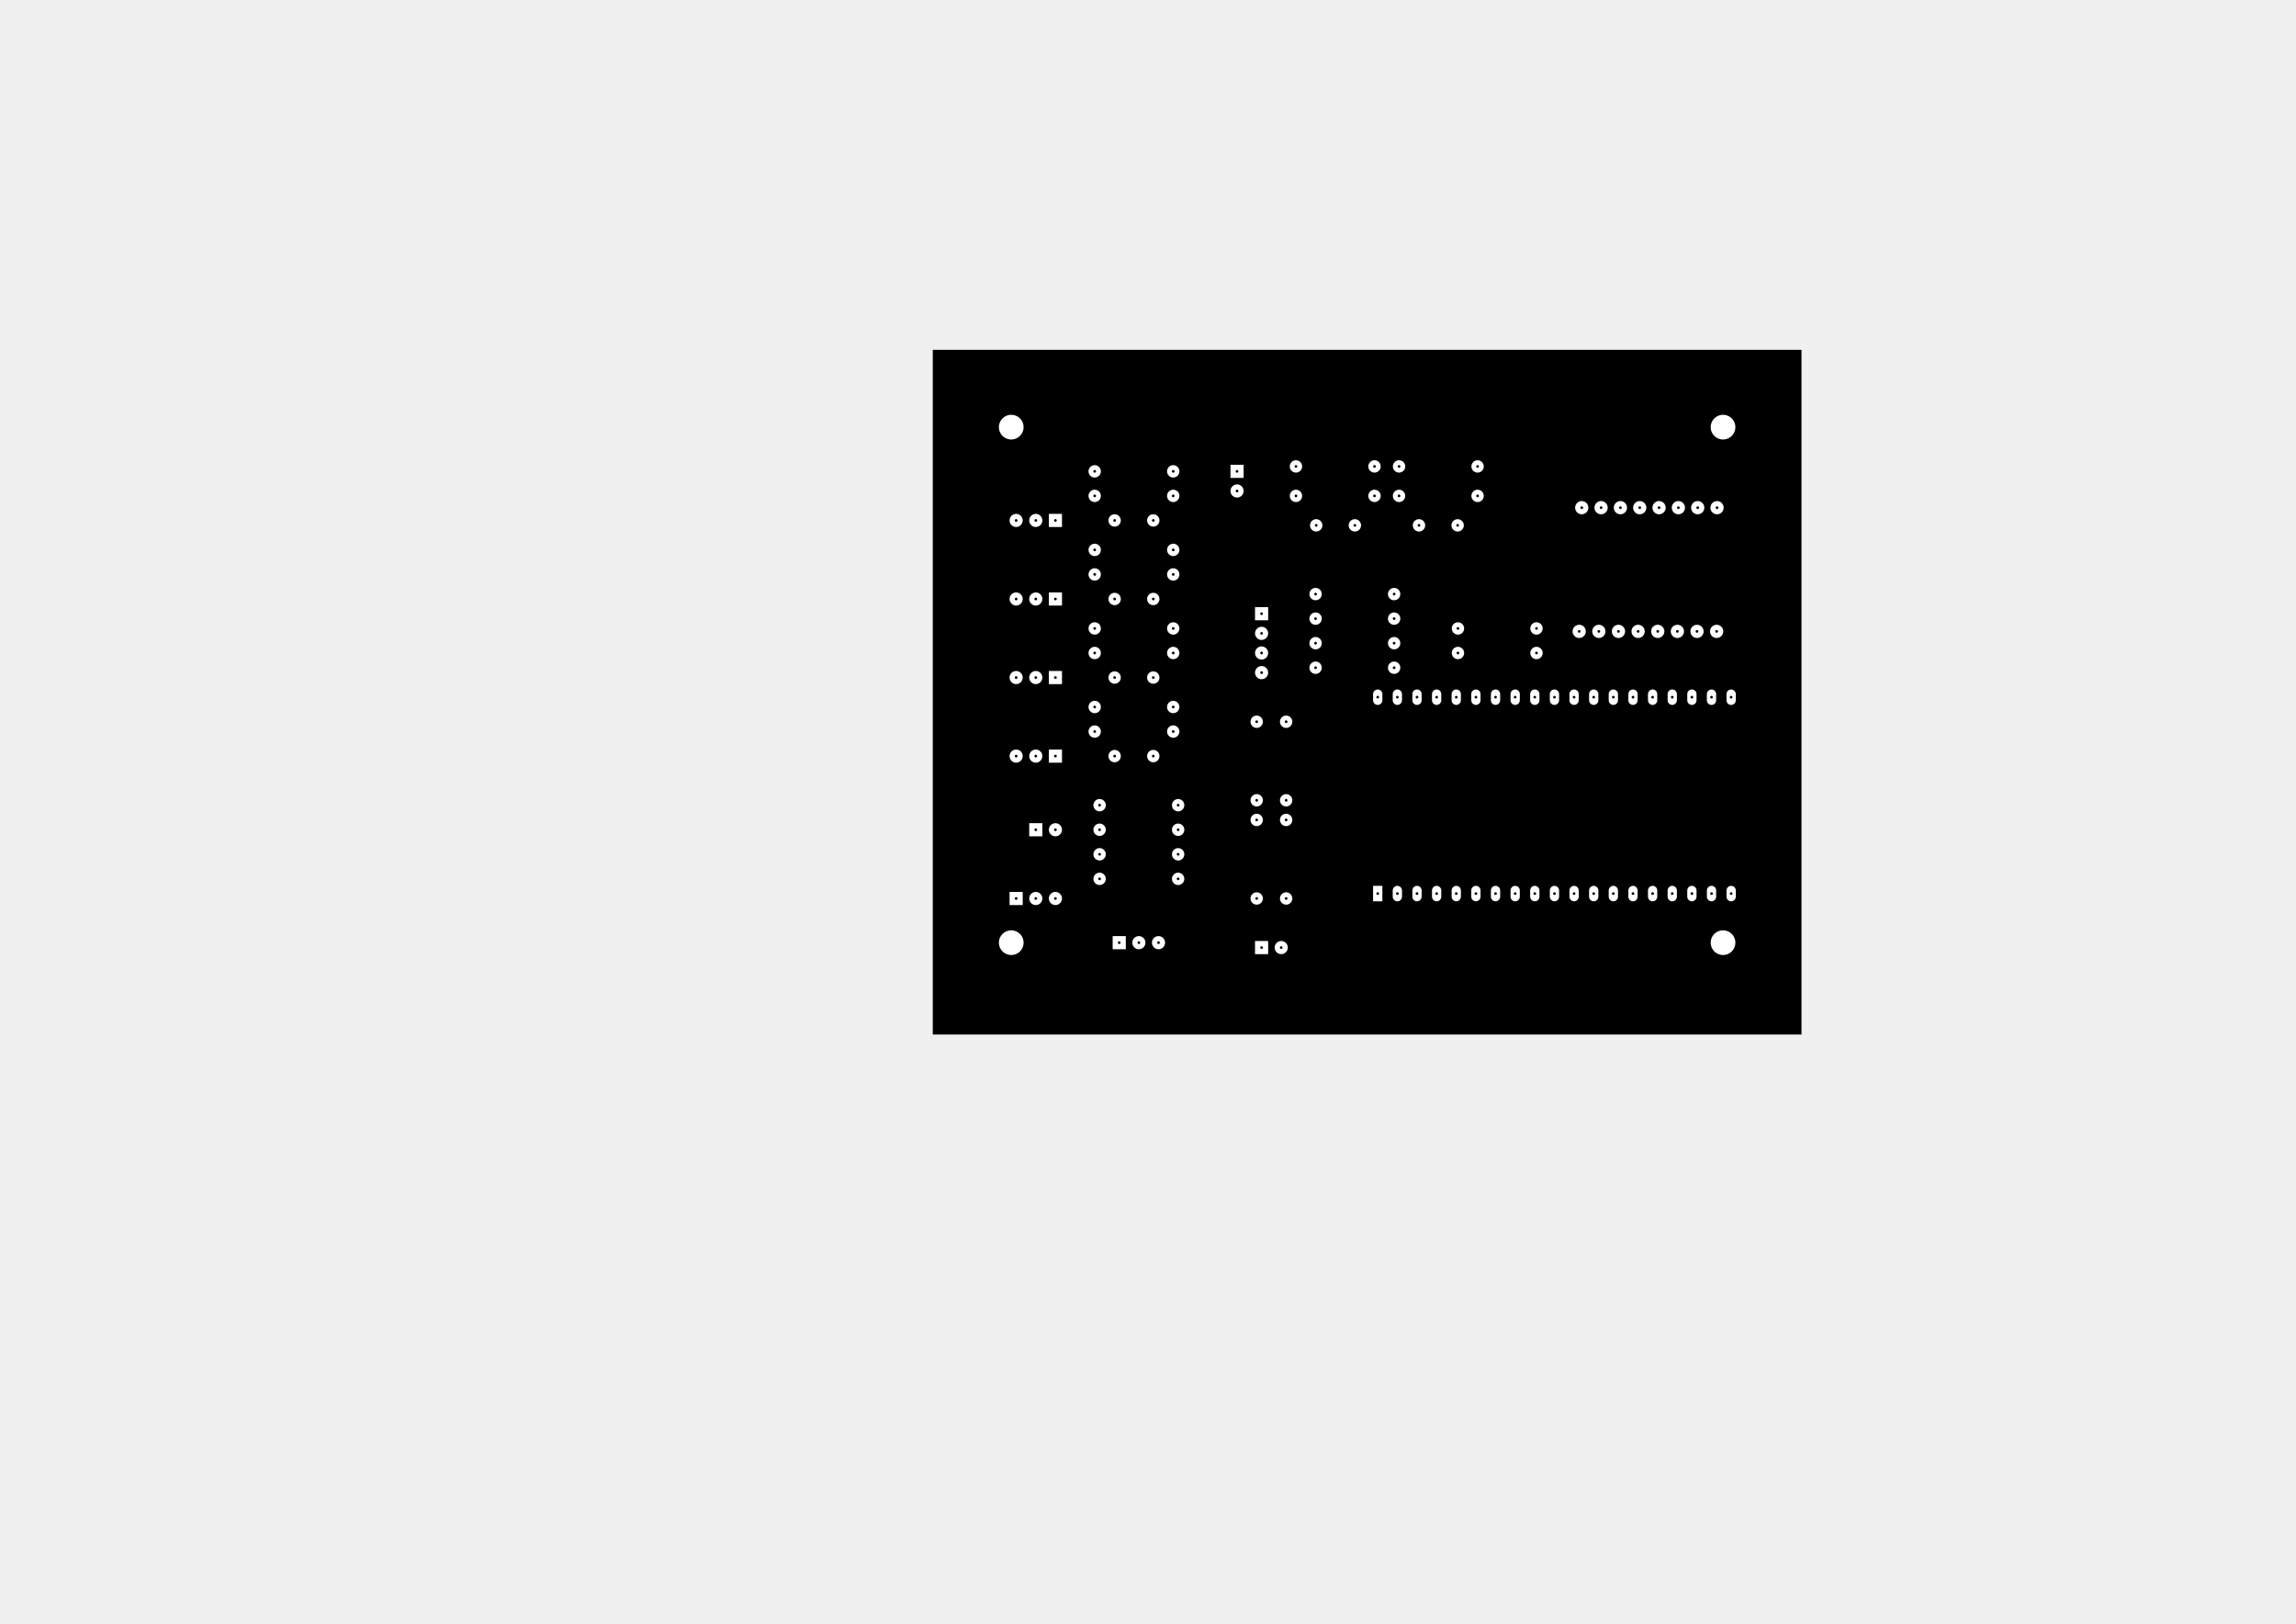
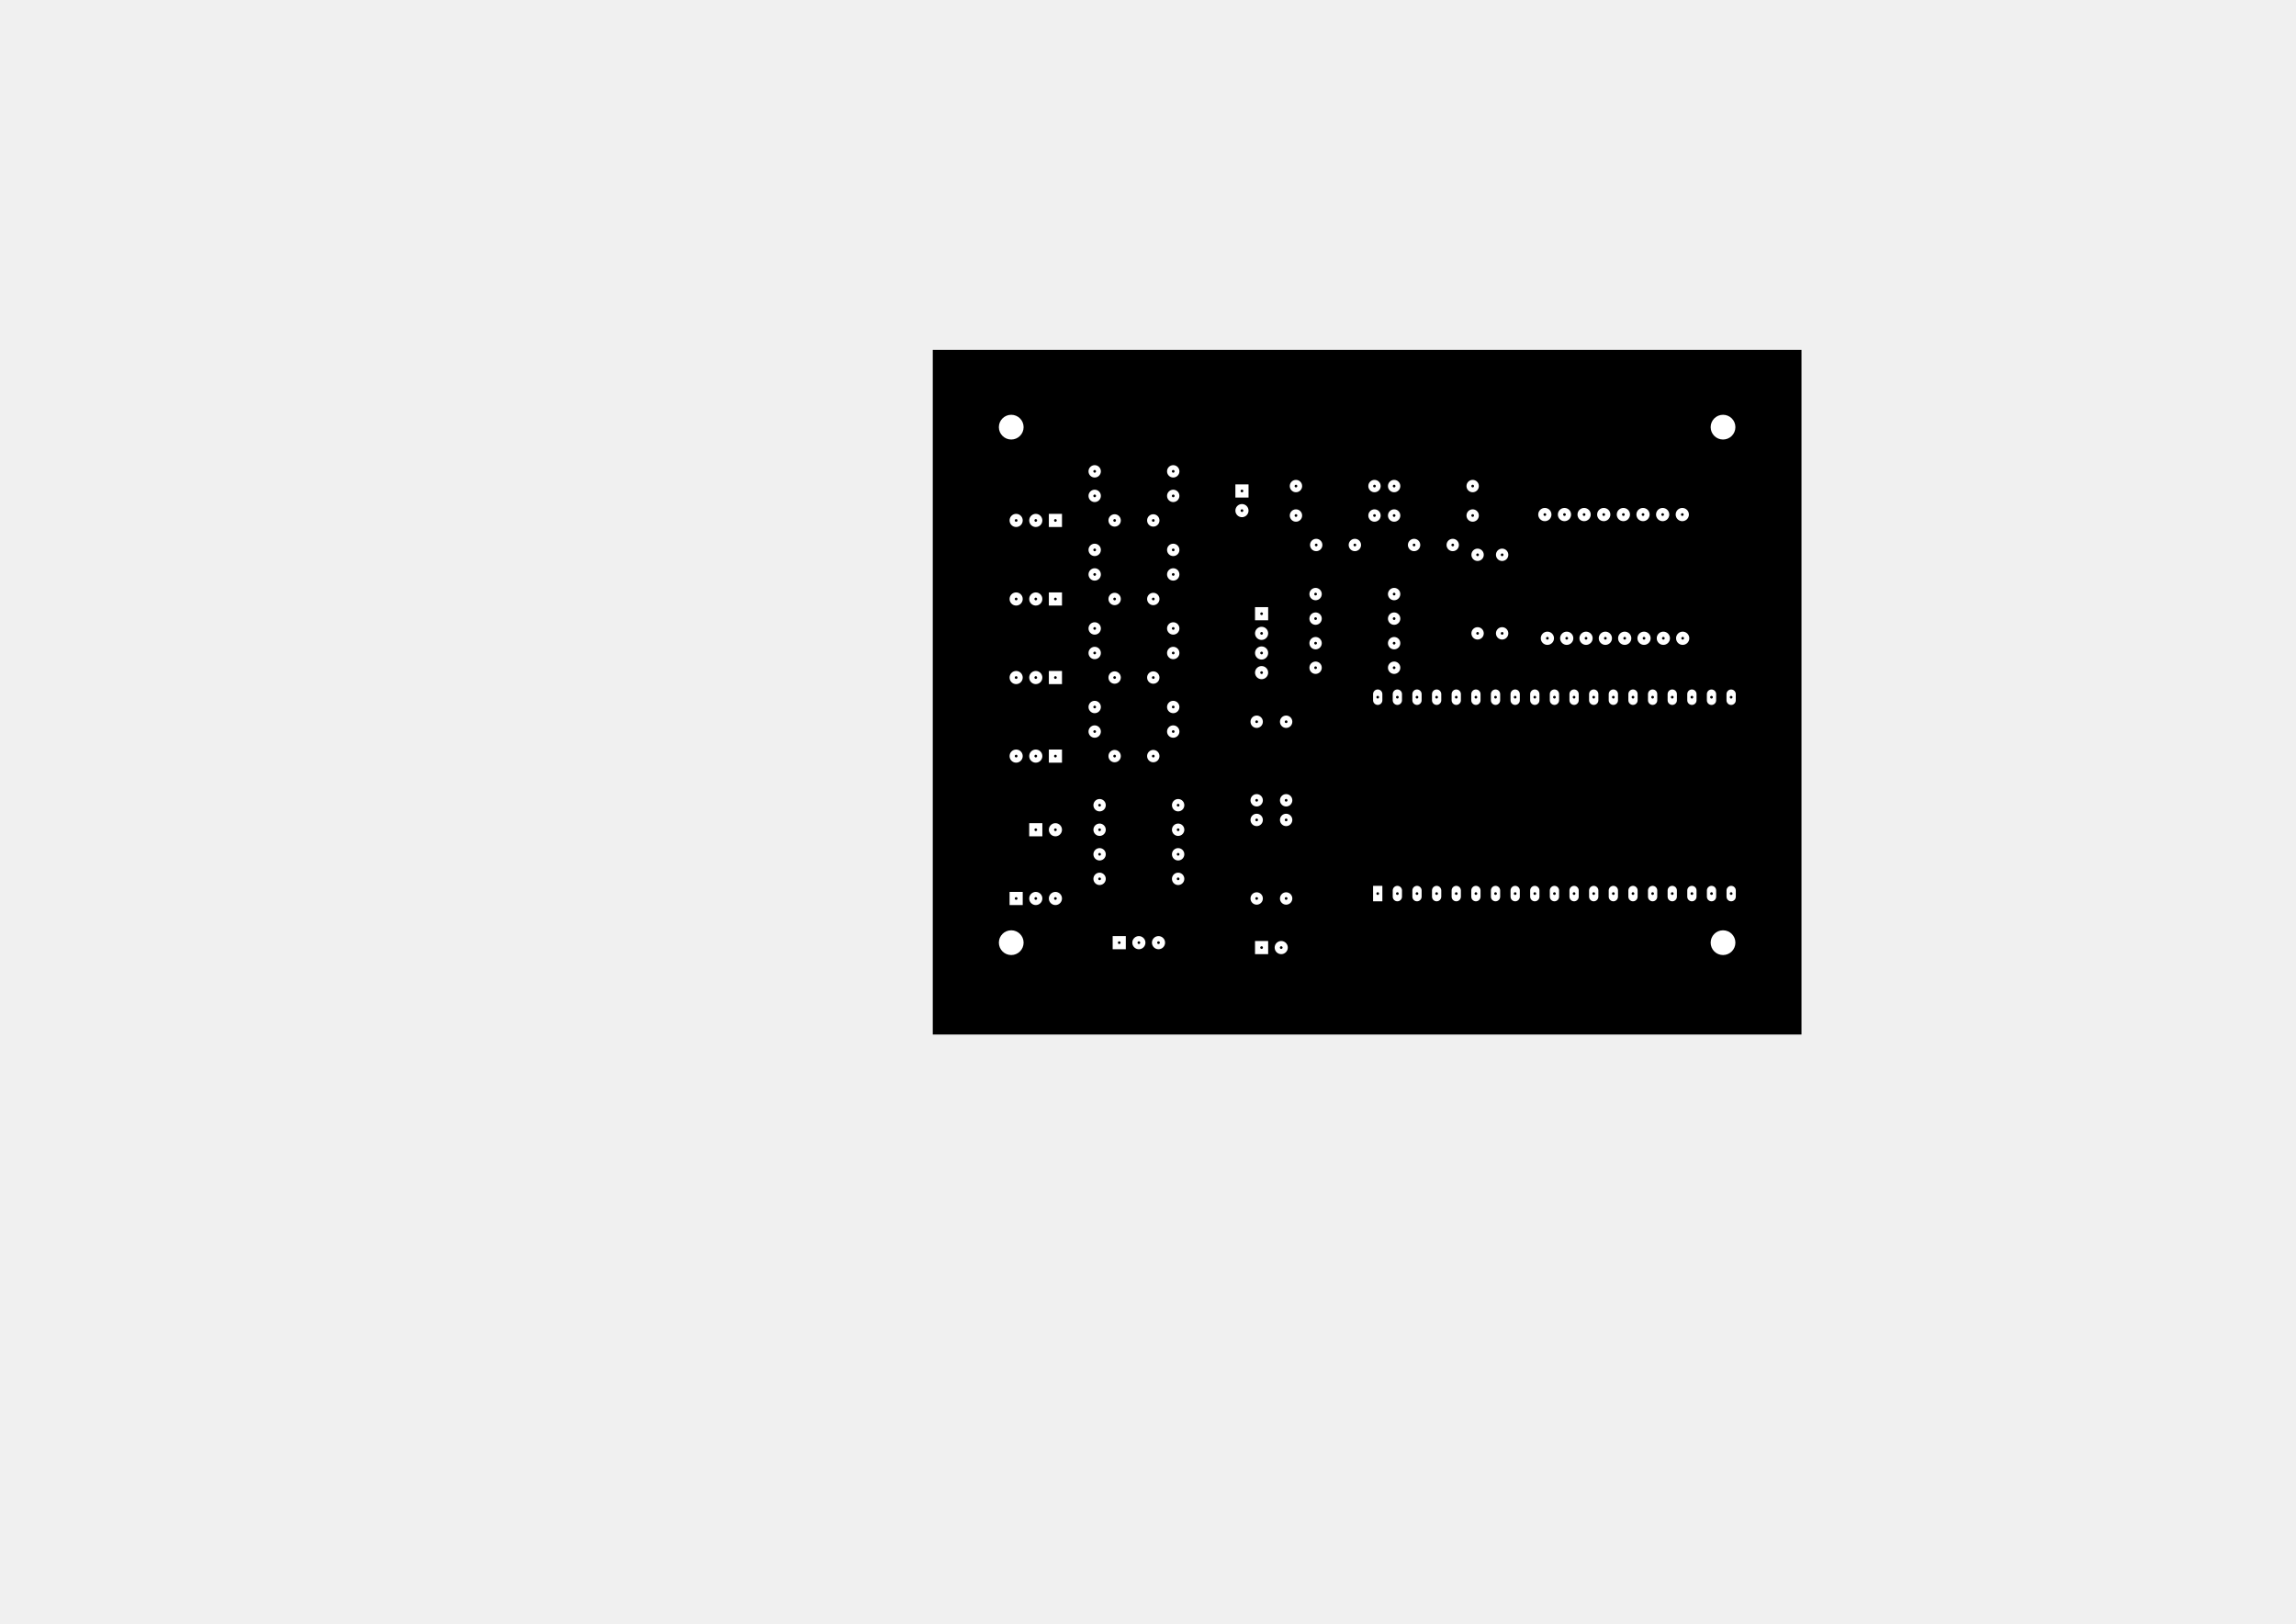
<svg xmlns="http://www.w3.org/2000/svg" version="1.1" width="297.002mm" height="210.007mm" viewBox="0 0 297.002 210.007">
  <g style="fill:#000000; fill-opacity:1;stroke:#000000; stroke-opacity:1; stroke-linecap:round; stroke-linejoin:round;" transform="translate(0 0) scale(1 1)">
</g>
  <g style="fill:#000000; fill-opacity:1; stroke:none;">
    <rect x="120.661" y="45.247" width="112.373" height="88.552" rx="0" />
  </g>
  <g style="fill:#FFFFFF; fill-opacity:1; stroke:none;">
    <circle cx="166.37" cy="93.345" r="0.8" />
    <circle cx="166.37" cy="103.505" r="0.8" />
    <circle cx="141.605" cy="64.135" r="0.8" />
    <circle cx="151.765" cy="64.135" r="0.8" />
    <circle cx="141.605" cy="81.28" r="0.8" />
    <circle cx="151.765" cy="81.28" r="0.8" />
    <circle cx="142.24" cy="104.14" r="0.8" />
    <circle cx="152.4" cy="104.14" r="0.8" />
    <path style="fill:#FFFFFF; fill-opacity:1; stroke:none;fill-rule:evenodd;" d="M 134.835,108.165 133.135,108.165 133.135,106.465 134.835,106.465 Z" />
    <circle cx="136.525" cy="107.315" r="0.85" />
-     <circle cx="170.26" cy="67.945" r="0.8" />
-     <circle cx="175.26" cy="67.945" r="0.8" />
+     <circle cx="170.26" cy="70.485" r="0.8" />
+     <circle cx="175.26" cy="70.485" r="0.8" />
    <circle cx="152.4" cy="107.315" r="0.8" />
    <circle cx="142.24" cy="107.315" r="0.8" />
-     <circle cx="141.605" cy="94.615" r="0.8" />
-     <circle cx="151.765" cy="94.615" r="0.8" />
-     <circle cx="198.755" cy="84.455" r="0.8" />
-     <circle cx="188.595" cy="84.455" r="0.8" />
-     <circle cx="142.24" cy="113.665" r="0.8" />
-     <circle cx="152.4" cy="113.665" r="0.8" />
-     <circle cx="144.185" cy="97.79" r="0.8" />
-     <circle cx="149.185" cy="97.79" r="0.8" />
-     <path style="fill:#FFFFFF; fill-opacity:1; stroke:none;fill-rule:evenodd;" d="M 164.045,123.405 162.345,123.405 162.345,121.705 164.045,121.705 Z" />
-     <circle cx="165.735" cy="122.555" r="0.85" />
-     <circle cx="166.37" cy="106.045" r="0.8" />
-     <circle cx="166.37" cy="116.205" r="0.8" />
-     <circle cx="183.555" cy="67.945" r="0.8" />
-     <circle cx="188.555" cy="67.945" r="0.8" />
-     <path style="fill:#FFFFFF; fill-opacity:1; stroke:none;fill-rule:evenodd;" d="M 135.675,86.78 137.375,86.78 137.375,88.48 135.675,88.48 Z" />
-     <circle cx="133.985" cy="87.63" r="0.85" />
-     <circle cx="131.445" cy="87.63" r="0.85" />
-     <circle cx="144.185" cy="67.31" r="0.8" />
-     <circle cx="149.185" cy="67.31" r="0.8" />
-     <circle cx="170.18" cy="76.835" r="0.8" />
-     <circle cx="180.34" cy="76.835" r="0.8" />
-     <path style="fill:#FFFFFF; fill-opacity:1; stroke:none;fill-rule:evenodd;" d="M 135.675,96.94 137.375,96.94 137.375,98.64 135.675,98.64 Z" />
-     <circle cx="133.985" cy="97.79" r="0.85" />
-     <circle cx="131.445" cy="97.79" r="0.85" />
-     <circle cx="162.56" cy="93.345" r="0.8" />
-     <circle cx="162.56" cy="103.505" r="0.8" />
-     <path style="fill:#FFFFFF; fill-opacity:1; stroke:none;fill-rule:evenodd;" d="M 162.345,80.225 162.345,78.525 164.045,78.525 164.045,80.225 Z" />
-     <circle cx="163.195" cy="81.915" r="0.85" />
-     <circle cx="163.195" cy="84.455" r="0.85" />
-     <circle cx="163.195" cy="86.995" r="0.85" />
-     <circle cx="141.605" cy="84.455" r="0.8" />
-     <circle cx="151.765" cy="84.455" r="0.8" />
-     <circle cx="170.18" cy="86.36" r="0.8" />
-     <circle cx="180.34" cy="86.36" r="0.8" />
-     <circle cx="222.885" cy="121.92" r="1.6" />
-     <circle cx="167.64" cy="60.325" r="0.8" />
-     <circle cx="177.8" cy="60.325" r="0.8" />
-     <path style="fill:#FFFFFF; fill-opacity:1; stroke:none;fill-rule:evenodd;" d="M 135.675,66.46 137.375,66.46 137.375,68.16 135.675,68.16 Z" />
-     <circle cx="133.985" cy="67.31" r="0.85" />
-     <circle cx="131.445" cy="67.31" r="0.85" />
-     <circle cx="170.18" cy="80.01" r="0.8" />
-     <circle cx="180.34" cy="80.01" r="0.8" />
-     <circle cx="198.755" cy="81.28" r="0.8" />
-     <circle cx="188.595" cy="81.28" r="0.8" />
-     <circle cx="180.975" cy="64.135" r="0.8" />
-     <circle cx="191.135" cy="64.135" r="0.8" />
-     <path style="fill:#FFFFFF; fill-opacity:1; stroke:none;fill-rule:evenodd;" d="M 132.295,117.055 130.595,117.055 130.595,115.355 132.295,115.355 Z" />
-     <circle cx="133.985" cy="116.205" r="0.85" />
-     <circle cx="136.525" cy="116.205" r="0.85" />
-     <path style="fill:#FFFFFF; fill-opacity:1; stroke:none;fill-rule:evenodd;" d="M 159.17,61.81 159.17,60.11 160.87,60.11 160.87,61.81 Z" />
-     <circle cx="160.02" cy="63.5" r="0.85" />
-     <circle cx="141.605" cy="71.12" r="0.8" />
-     <circle cx="151.765" cy="71.12" r="0.8" />
-     <path style="fill:#FFFFFF; fill-opacity:1; stroke:none;fill-rule:evenodd;" d="M 145.63,122.77 143.93,122.77 143.93,121.07 145.63,121.07 Z" />
-     <circle cx="147.32" cy="121.92" r="0.85" />
-     <circle cx="149.86" cy="121.92" r="0.85" />
-     <circle cx="130.81" cy="55.245" r="1.6" />
-     <path style="fill:#FFFFFF; fill-opacity:1; stroke:none;fill-rule:evenodd;" d="M 135.675,76.62 137.375,76.62 137.375,78.32 135.675,78.32 Z" />
-     <circle cx="133.985" cy="77.47" r="0.85" />
-     <circle cx="131.445" cy="77.47" r="0.85" />
-     <circle cx="167.64" cy="64.135" r="0.8" />
-     <circle cx="177.8" cy="64.135" r="0.8" />
-     <circle cx="162.56" cy="106.045" r="0.8" />
-     <circle cx="162.56" cy="116.205" r="0.8" />
-     <circle cx="144.185" cy="87.63" r="0.8" />
-     <circle cx="149.185" cy="87.63" r="0.8" />
-     <circle cx="141.605" cy="74.295" r="0.8" />
-     <circle cx="151.765" cy="74.295" r="0.8" />
-     <circle cx="141.605" cy="91.44" r="0.8" />
-     <circle cx="151.765" cy="91.44" r="0.8" />
-     <circle cx="142.24" cy="110.49" r="0.8" />
-     <circle cx="152.4" cy="110.49" r="0.8" />
-     <circle cx="180.975" cy="60.325" r="0.8" />
-     <circle cx="191.135" cy="60.325" r="0.8" />
-     <circle cx="130.81" cy="121.92" r="1.6" />
-     <circle cx="222.885" cy="55.245" r="1.6" />
-     <circle cx="180.34" cy="83.185" r="0.8" />
-     <circle cx="170.18" cy="83.185" r="0.8" />
-     <circle cx="141.605" cy="60.96" r="0.8" />
-     <circle cx="151.765" cy="60.96" r="0.8" />
-     <circle cx="144.185" cy="77.47" r="0.8" />
-     <circle cx="149.185" cy="77.47" r="0.8" />
-     <circle cx="222.06" cy="81.66" r="0.856" />
-     <circle cx="219.52" cy="81.66" r="0.856" />
-     <circle cx="216.98" cy="81.66" r="0.856" />
-     <circle cx="214.44" cy="81.66" r="0.856" />
-     <circle cx="211.9" cy="81.66" r="0.856" />
-     <circle cx="209.36" cy="81.66" r="0.856" />
-     <circle cx="206.82" cy="81.66" r="0.856" />
-     <circle cx="204.28" cy="81.66" r="0.856" />
-     <circle cx="204.61" cy="65.66" r="0.856" />
-     <circle cx="207.11" cy="65.66" r="0.856" />
-     <circle cx="209.61" cy="65.66" r="0.856" />
-     <circle cx="212.11" cy="65.66" r="0.856" />
-     <circle cx="214.61" cy="65.66" r="0.856" />
-     <circle cx="217.11" cy="65.66" r="0.856" />
-     <circle cx="219.61" cy="65.66" r="0.856" />
-     <circle cx="222.11" cy="65.66" r="0.856" />
    <path style="fill:#FFFFFF; fill-opacity:1; stroke:none;fill-rule:evenodd;" d="M 177.617,116.57 177.617,114.57 178.817,114.57 178.817,116.57 Z" />
  </g>
  <g style="fill:none;  stroke:#FFFFFF; stroke-width:1.2; stroke-opacity:1;  stroke-linecap:round; stroke-linejoin:round;">
    <path d="M180.757 115.17 L180.757 115.97 " />
    <path d="M183.297 115.17 L183.297 115.97 " />
    <path d="M185.837 115.17 L185.837 115.97 " />
    <path d="M188.377 115.17 L188.377 115.97 " />
    <path d="M190.917 115.17 L190.917 115.97 " />
    <path d="M193.457 115.17 L193.457 115.97 " />
    <path d="M195.997 115.17 L195.997 115.97 " />
    <path d="M198.537 115.17 L198.537 115.97 " />
    <path d="M201.077 115.17 L201.077 115.97 " />
    <path d="M203.617 115.17 L203.617 115.97 " />
    <path d="M206.157 115.17 L206.157 115.97 " />
    <path d="M208.697 115.17 L208.697 115.97 " />
    <path d="M211.237 115.17 L211.237 115.97 " />
    <path d="M213.777 115.17 L213.777 115.97 " />
    <path d="M216.317 115.17 L216.317 115.97 " />
    <path d="M218.857 115.17 L218.857 115.97 " />
    <path d="M221.397 115.17 L221.397 115.97 " />
    <path d="M223.937 115.17 L223.937 115.97 " />
    <path d="M223.934 89.774 L223.934 90.574 " />
    <path d="M221.394 89.774 L221.394 90.574 " />
    <path d="M218.857 89.77 L218.857 90.57 " />
    <path d="M216.317 89.77 L216.317 90.57 " />
    <path d="M213.777 89.77 L213.777 90.57 " />
    <path d="M211.237 89.77 L211.237 90.57 " />
    <path d="M208.697 89.77 L208.697 90.57 " />
    <path d="M206.157 89.77 L206.157 90.57 " />
    <path d="M203.617 89.77 L203.617 90.57 " />
    <path d="M201.077 89.77 L201.077 90.57 " />
    <path d="M198.537 89.77 L198.537 90.57 " />
    <path d="M195.997 89.77 L195.997 90.57 " />
    <path d="M193.457 89.77 L193.457 90.57 " />
    <path d="M190.917 89.77 L190.917 90.57 " />
    <path d="M188.377 89.77 L188.377 90.57 " />
    <path d="M185.837 89.77 L185.837 90.57 " />
    <path d="M183.297 89.77 L183.297 90.57 " />
    <path d="M180.757 89.77 L180.757 90.57 " />
    <path d="M178.217 89.77 L178.217 90.57 " />
  </g>
+   <g style="fill:#FFFFFF; fill-opacity:1; stroke:none;">
+     <circle cx="141.605" cy="94.615" r="0.8" />
+     <circle cx="151.765" cy="94.615" r="0.8" />
+     <circle cx="191.135" cy="71.755" r="0.8" />
+     <circle cx="191.135" cy="81.915" r="0.8" />
+     <circle cx="142.24" cy="113.665" r="0.8" />
+     <circle cx="152.4" cy="113.665" r="0.8" />
+     <circle cx="144.185" cy="97.79" r="0.8" />
+     <circle cx="149.185" cy="97.79" r="0.8" />
+     <path style="fill:#FFFFFF; fill-opacity:1; stroke:none;fill-rule:evenodd;" d="M 164.045,123.405 162.345,123.405 162.345,121.705 164.045,121.705 Z" />
+     <circle cx="165.735" cy="122.555" r="0.85" />
+     <circle cx="166.37" cy="106.045" r="0.8" />
+     <circle cx="166.37" cy="116.205" r="0.8" />
+     <circle cx="182.92" cy="70.485" r="0.8" />
+     <circle cx="187.92" cy="70.485" r="0.8" />
+     <path style="fill:#FFFFFF; fill-opacity:1; stroke:none;fill-rule:evenodd;" d="M 135.675,86.78 137.375,86.78 137.375,88.48 135.675,88.48 Z" />
+     <circle cx="133.985" cy="87.63" r="0.85" />
+     <circle cx="131.445" cy="87.63" r="0.85" />
+     <circle cx="144.185" cy="67.31" r="0.8" />
+     <circle cx="149.185" cy="67.31" r="0.8" />
+     <circle cx="170.18" cy="76.835" r="0.8" />
+     <circle cx="180.34" cy="76.835" r="0.8" />
+     <path style="fill:#FFFFFF; fill-opacity:1; stroke:none;fill-rule:evenodd;" d="M 135.675,96.94 137.375,96.94 137.375,98.64 135.675,98.64 Z" />
+     <circle cx="133.985" cy="97.79" r="0.85" />
+     <circle cx="131.445" cy="97.79" r="0.85" />
+     <circle cx="162.56" cy="93.345" r="0.8" />
+     <circle cx="162.56" cy="103.505" r="0.8" />
+     <path style="fill:#FFFFFF; fill-opacity:1; stroke:none;fill-rule:evenodd;" d="M 162.345,80.225 162.345,78.525 164.045,78.525 164.045,80.225 Z" />
+     <circle cx="163.195" cy="81.915" r="0.85" />
+     <circle cx="163.195" cy="84.455" r="0.85" />
+     <circle cx="163.195" cy="86.995" r="0.85" />
+     <circle cx="141.605" cy="84.455" r="0.8" />
+     <circle cx="151.765" cy="84.455" r="0.8" />
+     <circle cx="170.18" cy="86.36" r="0.8" />
+     <circle cx="180.34" cy="86.36" r="0.8" />
+     <circle cx="222.885" cy="121.92" r="1.6" />
+     <circle cx="167.64" cy="62.865" r="0.8" />
+     <circle cx="177.8" cy="62.865" r="0.8" />
+     <path style="fill:#FFFFFF; fill-opacity:1; stroke:none;fill-rule:evenodd;" d="M 135.675,66.46 137.375,66.46 137.375,68.16 135.675,68.16 Z" />
+     <circle cx="133.985" cy="67.31" r="0.85" />
+     <circle cx="131.445" cy="67.31" r="0.85" />
+     <circle cx="170.18" cy="80.01" r="0.8" />
+     <circle cx="180.34" cy="80.01" r="0.8" />
+     <circle cx="194.31" cy="71.755" r="0.8" />
+     <circle cx="194.31" cy="81.915" r="0.8" />
+     <circle cx="180.34" cy="66.675" r="0.8" />
+     <circle cx="190.5" cy="66.675" r="0.8" />
+     <path style="fill:#FFFFFF; fill-opacity:1; stroke:none;fill-rule:evenodd;" d="M 132.295,117.055 130.595,117.055 130.595,115.355 132.295,115.355 Z" />
+     <circle cx="133.985" cy="116.205" r="0.85" />
+     <circle cx="136.525" cy="116.205" r="0.85" />
+     <path style="fill:#FFFFFF; fill-opacity:1; stroke:none;fill-rule:evenodd;" d="M 159.805,64.35 159.805,62.65 161.505,62.65 161.505,64.35 Z" />
+     <circle cx="160.655" cy="66.04" r="0.85" />
+     <circle cx="141.605" cy="71.12" r="0.8" />
+     <circle cx="151.765" cy="71.12" r="0.8" />
+     <path style="fill:#FFFFFF; fill-opacity:1; stroke:none;fill-rule:evenodd;" d="M 145.63,122.77 143.93,122.77 143.93,121.07 145.63,121.07 Z" />
+     <circle cx="147.32" cy="121.92" r="0.85" />
+     <circle cx="149.86" cy="121.92" r="0.85" />
+     <circle cx="130.81" cy="55.245" r="1.6" />
+     <path style="fill:#FFFFFF; fill-opacity:1; stroke:none;fill-rule:evenodd;" d="M 135.675,76.62 137.375,76.62 137.375,78.32 135.675,78.32 Z" />
+     <circle cx="133.985" cy="77.47" r="0.85" />
+     <circle cx="131.445" cy="77.47" r="0.85" />
+     <circle cx="167.64" cy="66.675" r="0.8" />
+     <circle cx="177.8" cy="66.675" r="0.8" />
+     <circle cx="162.56" cy="106.045" r="0.8" />
+     <circle cx="162.56" cy="116.205" r="0.8" />
+     <circle cx="144.185" cy="87.63" r="0.8" />
+     <circle cx="149.185" cy="87.63" r="0.8" />
+     <circle cx="141.605" cy="74.295" r="0.8" />
+     <circle cx="151.765" cy="74.295" r="0.8" />
+     <circle cx="141.605" cy="91.44" r="0.8" />
+     <circle cx="151.765" cy="91.44" r="0.8" />
+     <circle cx="142.24" cy="110.49" r="0.8" />
+     <circle cx="152.4" cy="110.49" r="0.8" />
+     <circle cx="180.34" cy="62.865" r="0.8" />
+     <circle cx="190.5" cy="62.865" r="0.8" />
+     <circle cx="130.81" cy="121.92" r="1.6" />
+     <circle cx="222.885" cy="55.245" r="1.6" />
+     <circle cx="180.34" cy="83.185" r="0.8" />
+     <circle cx="170.18" cy="83.185" r="0.8" />
+     <circle cx="141.605" cy="60.96" r="0.8" />
+     <circle cx="151.765" cy="60.96" r="0.8" />
+     <circle cx="144.185" cy="77.47" r="0.8" />
+     <circle cx="149.185" cy="77.47" r="0.8" />
+     <circle cx="217.615" cy="66.55" r="0.856" />
+     <circle cx="215.075" cy="66.55" r="0.856" />
+     <circle cx="212.535" cy="66.55" r="0.856" />
+     <circle cx="209.995" cy="66.55" r="0.856" />
+     <circle cx="207.455" cy="66.55" r="0.856" />
+     <circle cx="204.915" cy="66.55" r="0.856" />
+     <circle cx="202.375" cy="66.55" r="0.856" />
+     <circle cx="199.835" cy="66.55" r="0.856" />
+     <circle cx="200.165" cy="82.55" r="0.856" />
+     <circle cx="202.665" cy="82.55" r="0.856" />
+     <circle cx="205.165" cy="82.55" r="0.856" />
+     <circle cx="207.665" cy="82.55" r="0.856" />
+     <circle cx="210.165" cy="82.55" r="0.856" />
+     <circle cx="212.665" cy="82.55" r="0.856" />
+     <circle cx="215.165" cy="82.55" r="0.856" />
+     <circle cx="217.665" cy="82.55" r="0.856" />
+   </g>
  <g style="fill:#000000; fill-opacity:1; stroke:none;">
    <circle cx="166.37" cy="93.345" r="0.175" />
  </g>
  <g style="fill:#000000; fill-opacity:1; stroke:none;">
    <circle cx="166.37" cy="103.505" r="0.175" />
  </g>
  <g style="fill:#000000; fill-opacity:1; stroke:none;">
    <circle cx="141.605" cy="64.135" r="0.175" />
  </g>
  <g style="fill:#000000; fill-opacity:1; stroke:none;">
    <circle cx="151.765" cy="64.135" r="0.175" />
  </g>
  <g style="fill:#000000; fill-opacity:1; stroke:none;">
    <circle cx="141.605" cy="81.28" r="0.175" />
  </g>
  <g style="fill:#000000; fill-opacity:1; stroke:none;">
    <circle cx="151.765" cy="81.28" r="0.175" />
  </g>
  <g style="fill:#000000; fill-opacity:1; stroke:none;">
    <circle cx="142.24" cy="104.14" r="0.175" />
  </g>
  <g style="fill:#000000; fill-opacity:1; stroke:none;">
    <circle cx="152.4" cy="104.14" r="0.175" />
  </g>
  <g style="fill:#000000; fill-opacity:1; stroke:none;">
    <circle cx="133.985" cy="107.315" r="0.175" />
  </g>
  <g style="fill:#000000; fill-opacity:1; stroke:none;">
    <circle cx="136.525" cy="107.315" r="0.175" />
  </g>
  <g style="fill:#000000; fill-opacity:1; stroke:none;">
-     <circle cx="170.26" cy="67.945" r="0.175" />
-   </g>
-   <g style="fill:#000000; fill-opacity:1; stroke:none;">
-     <circle cx="175.26" cy="67.945" r="0.175" />
+     <circle cx="170.26" cy="70.485" r="0.175" />
+   </g>
+   <g style="fill:#000000; fill-opacity:1; stroke:none;">
+     <circle cx="175.26" cy="70.485" r="0.175" />
  </g>
  <g style="fill:#000000; fill-opacity:1; stroke:none;">
    <circle cx="152.4" cy="107.315" r="0.175" />
  </g>
  <g style="fill:#000000; fill-opacity:1; stroke:none;">
    <circle cx="142.24" cy="107.315" r="0.175" />
  </g>
  <g style="fill:#000000; fill-opacity:1; stroke:none;">
+     <circle cx="178.217" cy="115.57" r="0.175" />
+   </g>
+   <g style="fill:#000000; fill-opacity:1; stroke:none;">
+     <circle cx="180.757" cy="115.57" r="0.175" />
+   </g>
+   <g style="fill:#000000; fill-opacity:1; stroke:none;">
+     <circle cx="183.297" cy="115.57" r="0.175" />
+   </g>
+   <g style="fill:#000000; fill-opacity:1; stroke:none;">
+     <circle cx="185.837" cy="115.57" r="0.175" />
+   </g>
+   <g style="fill:#000000; fill-opacity:1; stroke:none;">
+     <circle cx="188.377" cy="115.57" r="0.175" />
+   </g>
+   <g style="fill:#000000; fill-opacity:1; stroke:none;">
+     <circle cx="190.917" cy="115.57" r="0.175" />
+   </g>
+   <g style="fill:#000000; fill-opacity:1; stroke:none;">
+     <circle cx="193.457" cy="115.57" r="0.175" />
+   </g>
+   <g style="fill:#000000; fill-opacity:1; stroke:none;">
+     <circle cx="195.997" cy="115.57" r="0.175" />
+   </g>
+   <g style="fill:#000000; fill-opacity:1; stroke:none;">
+     <circle cx="198.537" cy="115.57" r="0.175" />
+   </g>
+   <g style="fill:#000000; fill-opacity:1; stroke:none;">
+     <circle cx="201.077" cy="115.57" r="0.175" />
+   </g>
+   <g style="fill:#000000; fill-opacity:1; stroke:none;">
+     <circle cx="203.617" cy="115.57" r="0.175" />
+   </g>
+   <g style="fill:#000000; fill-opacity:1; stroke:none;">
+     <circle cx="206.157" cy="115.57" r="0.175" />
+   </g>
+   <g style="fill:#000000; fill-opacity:1; stroke:none;">
+     <circle cx="208.697" cy="115.57" r="0.175" />
+   </g>
+   <g style="fill:#000000; fill-opacity:1; stroke:none;">
+     <circle cx="211.237" cy="115.57" r="0.175" />
+   </g>
+   <g style="fill:#000000; fill-opacity:1; stroke:none;">
+     <circle cx="213.777" cy="115.57" r="0.175" />
+   </g>
+   <g style="fill:#000000; fill-opacity:1; stroke:none;">
+     <circle cx="216.317" cy="115.57" r="0.175" />
+   </g>
+   <g style="fill:#000000; fill-opacity:1; stroke:none;">
+     <circle cx="218.857" cy="115.57" r="0.175" />
+   </g>
+   <g style="fill:#000000; fill-opacity:1; stroke:none;">
+     <circle cx="221.397" cy="115.57" r="0.175" />
+   </g>
+   <g style="fill:#000000; fill-opacity:1; stroke:none;">
+     <circle cx="223.937" cy="115.57" r="0.175" />
+   </g>
+   <g style="fill:#000000; fill-opacity:1; stroke:none;">
+     <circle cx="223.934" cy="90.174" r="0.175" />
+   </g>
+   <g style="fill:#000000; fill-opacity:1; stroke:none;">
+     <circle cx="221.394" cy="90.174" r="0.175" />
+   </g>
+   <g style="fill:#000000; fill-opacity:1; stroke:none;">
+     <circle cx="218.857" cy="90.17" r="0.175" />
+   </g>
+   <g style="fill:#000000; fill-opacity:1; stroke:none;">
+     <circle cx="216.317" cy="90.17" r="0.175" />
+   </g>
+   <g style="fill:#000000; fill-opacity:1; stroke:none;">
+     <circle cx="213.777" cy="90.17" r="0.175" />
+   </g>
+   <g style="fill:#000000; fill-opacity:1; stroke:none;">
+     <circle cx="211.237" cy="90.17" r="0.175" />
+   </g>
+   <g style="fill:#000000; fill-opacity:1; stroke:none;">
+     <circle cx="208.697" cy="90.17" r="0.175" />
+   </g>
+   <g style="fill:#000000; fill-opacity:1; stroke:none;">
+     <circle cx="206.157" cy="90.17" r="0.175" />
+   </g>
+   <g style="fill:#000000; fill-opacity:1; stroke:none;">
+     <circle cx="203.617" cy="90.17" r="0.175" />
+   </g>
+   <g style="fill:#000000; fill-opacity:1; stroke:none;">
+     <circle cx="201.077" cy="90.17" r="0.175" />
+   </g>
+   <g style="fill:#000000; fill-opacity:1; stroke:none;">
+     <circle cx="198.537" cy="90.17" r="0.175" />
+   </g>
+   <g style="fill:#000000; fill-opacity:1; stroke:none;">
+     <circle cx="195.997" cy="90.17" r="0.175" />
+   </g>
+   <g style="fill:#000000; fill-opacity:1; stroke:none;">
+     <circle cx="193.457" cy="90.17" r="0.175" />
+   </g>
+   <g style="fill:#000000; fill-opacity:1; stroke:none;">
+     <circle cx="190.917" cy="90.17" r="0.175" />
+   </g>
+   <g style="fill:#000000; fill-opacity:1; stroke:none;">
+     <circle cx="188.377" cy="90.17" r="0.175" />
+   </g>
+   <g style="fill:#000000; fill-opacity:1; stroke:none;">
+     <circle cx="185.837" cy="90.17" r="0.175" />
+   </g>
+   <g style="fill:#000000; fill-opacity:1; stroke:none;">
+     <circle cx="183.297" cy="90.17" r="0.175" />
+   </g>
+   <g style="fill:#000000; fill-opacity:1; stroke:none;">
+     <circle cx="180.757" cy="90.17" r="0.175" />
+   </g>
+   <g style="fill:#000000; fill-opacity:1; stroke:none;">
+     <circle cx="178.217" cy="90.17" r="0.175" />
+   </g>
+   <g style="fill:#000000; fill-opacity:1; stroke:none;">
    <circle cx="141.605" cy="94.615" r="0.175" />
  </g>
  <g style="fill:#000000; fill-opacity:1; stroke:none;">
    <circle cx="151.765" cy="94.615" r="0.175" />
  </g>
  <g style="fill:#000000; fill-opacity:1; stroke:none;">
-     <circle cx="198.755" cy="84.455" r="0.175" />
-   </g>
-   <g style="fill:#000000; fill-opacity:1; stroke:none;">
-     <circle cx="188.595" cy="84.455" r="0.175" />
+     <circle cx="191.135" cy="71.755" r="0.175" />
+   </g>
+   <g style="fill:#000000; fill-opacity:1; stroke:none;">
+     <circle cx="191.135" cy="81.915" r="0.175" />
  </g>
  <g style="fill:#000000; fill-opacity:1; stroke:none;">
    <circle cx="142.24" cy="113.665" r="0.175" />
  </g>
  <g style="fill:#000000; fill-opacity:1; stroke:none;">
    <circle cx="152.4" cy="113.665" r="0.175" />
  </g>
  <g style="fill:#000000; fill-opacity:1; stroke:none;">
    <circle cx="144.185" cy="97.79" r="0.175" />
  </g>
  <g style="fill:#000000; fill-opacity:1; stroke:none;">
    <circle cx="149.185" cy="97.79" r="0.175" />
  </g>
  <g style="fill:#000000; fill-opacity:1; stroke:none;">
    <circle cx="163.195" cy="122.555" r="0.175" />
  </g>
  <g style="fill:#000000; fill-opacity:1; stroke:none;">
    <circle cx="165.735" cy="122.555" r="0.175" />
  </g>
  <g style="fill:#000000; fill-opacity:1; stroke:none;">
    <circle cx="166.37" cy="106.045" r="0.175" />
  </g>
  <g style="fill:#000000; fill-opacity:1; stroke:none;">
    <circle cx="166.37" cy="116.205" r="0.175" />
  </g>
  <g style="fill:#000000; fill-opacity:1; stroke:none;">
-     <circle cx="183.555" cy="67.945" r="0.175" />
-   </g>
-   <g style="fill:#000000; fill-opacity:1; stroke:none;">
-     <circle cx="188.555" cy="67.945" r="0.175" />
+     <circle cx="182.92" cy="70.485" r="0.175" />
+   </g>
+   <g style="fill:#000000; fill-opacity:1; stroke:none;">
+     <circle cx="187.92" cy="70.485" r="0.175" />
  </g>
  <g style="fill:#000000; fill-opacity:1; stroke:none;">
    <circle cx="136.525" cy="87.63" r="0.175" />
  </g>
  <g style="fill:#000000; fill-opacity:1; stroke:none;">
    <circle cx="133.985" cy="87.63" r="0.175" />
  </g>
  <g style="fill:#000000; fill-opacity:1; stroke:none;">
    <circle cx="131.445" cy="87.63" r="0.175" />
  </g>
  <g style="fill:#000000; fill-opacity:1; stroke:none;">
    <circle cx="144.185" cy="67.31" r="0.175" />
  </g>
  <g style="fill:#000000; fill-opacity:1; stroke:none;">
    <circle cx="149.185" cy="67.31" r="0.175" />
  </g>
  <g style="fill:#000000; fill-opacity:1; stroke:none;">
    <circle cx="170.18" cy="76.835" r="0.175" />
  </g>
  <g style="fill:#000000; fill-opacity:1; stroke:none;">
    <circle cx="180.34" cy="76.835" r="0.175" />
  </g>
  <g style="fill:#000000; fill-opacity:1; stroke:none;">
    <circle cx="136.525" cy="97.79" r="0.175" />
  </g>
  <g style="fill:#000000; fill-opacity:1; stroke:none;">
    <circle cx="133.985" cy="97.79" r="0.175" />
  </g>
  <g style="fill:#000000; fill-opacity:1; stroke:none;">
    <circle cx="131.445" cy="97.79" r="0.175" />
  </g>
  <g style="fill:#000000; fill-opacity:1; stroke:none;">
    <circle cx="162.56" cy="93.345" r="0.175" />
  </g>
  <g style="fill:#000000; fill-opacity:1; stroke:none;">
    <circle cx="162.56" cy="103.505" r="0.175" />
  </g>
  <g style="fill:#000000; fill-opacity:1; stroke:none;">
    <circle cx="163.195" cy="79.375" r="0.175" />
  </g>
  <g style="fill:#000000; fill-opacity:1; stroke:none;">
    <circle cx="163.195" cy="81.915" r="0.175" />
  </g>
  <g style="fill:#000000; fill-opacity:1; stroke:none;">
    <circle cx="163.195" cy="84.455" r="0.175" />
  </g>
  <g style="fill:#000000; fill-opacity:1; stroke:none;">
    <circle cx="163.195" cy="86.995" r="0.175" />
  </g>
  <g style="fill:#000000; fill-opacity:1; stroke:none;">
    <circle cx="141.605" cy="84.455" r="0.175" />
  </g>
  <g style="fill:#000000; fill-opacity:1; stroke:none;">
    <circle cx="151.765" cy="84.455" r="0.175" />
  </g>
  <g style="fill:#000000; fill-opacity:1; stroke:none;">
    <circle cx="170.18" cy="86.36" r="0.175" />
  </g>
  <g style="fill:#000000; fill-opacity:1; stroke:none;">
    <circle cx="180.34" cy="86.36" r="0.175" />
  </g>
  <g style="fill:#FFFFFF; fill-opacity:1; stroke:none;">
    <circle cx="222.885" cy="121.92" r="0.175" />
  </g>
  <g style="fill:#000000; fill-opacity:1; stroke:none;">
-     <circle cx="167.64" cy="60.325" r="0.175" />
-   </g>
-   <g style="fill:#000000; fill-opacity:1; stroke:none;">
-     <circle cx="177.8" cy="60.325" r="0.175" />
+     <circle cx="167.64" cy="62.865" r="0.175" />
+   </g>
+   <g style="fill:#000000; fill-opacity:1; stroke:none;">
+     <circle cx="177.8" cy="62.865" r="0.175" />
  </g>
  <g style="fill:#000000; fill-opacity:1; stroke:none;">
    <circle cx="136.525" cy="67.31" r="0.175" />
  </g>
  <g style="fill:#000000; fill-opacity:1; stroke:none;">
    <circle cx="133.985" cy="67.31" r="0.175" />
  </g>
  <g style="fill:#000000; fill-opacity:1; stroke:none;">
    <circle cx="131.445" cy="67.31" r="0.175" />
  </g>
  <g style="fill:#000000; fill-opacity:1; stroke:none;">
    <circle cx="170.18" cy="80.01" r="0.175" />
  </g>
  <g style="fill:#000000; fill-opacity:1; stroke:none;">
    <circle cx="180.34" cy="80.01" r="0.175" />
  </g>
  <g style="fill:#000000; fill-opacity:1; stroke:none;">
-     <circle cx="198.755" cy="81.28" r="0.175" />
-   </g>
-   <g style="fill:#000000; fill-opacity:1; stroke:none;">
-     <circle cx="188.595" cy="81.28" r="0.175" />
-   </g>
-   <g style="fill:#000000; fill-opacity:1; stroke:none;">
-     <circle cx="180.975" cy="64.135" r="0.175" />
-   </g>
-   <g style="fill:#000000; fill-opacity:1; stroke:none;">
-     <circle cx="191.135" cy="64.135" r="0.175" />
+     <circle cx="194.31" cy="71.755" r="0.175" />
+   </g>
+   <g style="fill:#000000; fill-opacity:1; stroke:none;">
+     <circle cx="194.31" cy="81.915" r="0.175" />
+   </g>
+   <g style="fill:#000000; fill-opacity:1; stroke:none;">
+     <circle cx="180.34" cy="66.675" r="0.175" />
+   </g>
+   <g style="fill:#000000; fill-opacity:1; stroke:none;">
+     <circle cx="190.5" cy="66.675" r="0.175" />
  </g>
  <g style="fill:#000000; fill-opacity:1; stroke:none;">
    <circle cx="131.445" cy="116.205" r="0.175" />
  </g>
  <g style="fill:#000000; fill-opacity:1; stroke:none;">
    <circle cx="133.985" cy="116.205" r="0.175" />
  </g>
  <g style="fill:#000000; fill-opacity:1; stroke:none;">
    <circle cx="136.525" cy="116.205" r="0.175" />
  </g>
  <g style="fill:#000000; fill-opacity:1; stroke:none;">
-     <circle cx="160.02" cy="60.96" r="0.175" />
-   </g>
-   <g style="fill:#000000; fill-opacity:1; stroke:none;">
-     <circle cx="160.02" cy="63.5" r="0.175" />
+     <circle cx="160.655" cy="63.5" r="0.175" />
+   </g>
+   <g style="fill:#000000; fill-opacity:1; stroke:none;">
+     <circle cx="160.655" cy="66.04" r="0.175" />
  </g>
  <g style="fill:#000000; fill-opacity:1; stroke:none;">
    <circle cx="141.605" cy="71.12" r="0.175" />
  </g>
  <g style="fill:#000000; fill-opacity:1; stroke:none;">
    <circle cx="151.765" cy="71.12" r="0.175" />
  </g>
  <g style="fill:#000000; fill-opacity:1; stroke:none;">
    <circle cx="144.78" cy="121.92" r="0.175" />
  </g>
  <g style="fill:#000000; fill-opacity:1; stroke:none;">
    <circle cx="147.32" cy="121.92" r="0.175" />
  </g>
  <g style="fill:#000000; fill-opacity:1; stroke:none;">
    <circle cx="149.86" cy="121.92" r="0.175" />
  </g>
  <g style="fill:#FFFFFF; fill-opacity:1; stroke:none;">
    <circle cx="130.81" cy="55.245" r="0.175" />
  </g>
  <g style="fill:#000000; fill-opacity:1; stroke:none;">
    <circle cx="136.525" cy="77.47" r="0.175" />
  </g>
  <g style="fill:#000000; fill-opacity:1; stroke:none;">
    <circle cx="133.985" cy="77.47" r="0.175" />
  </g>
  <g style="fill:#000000; fill-opacity:1; stroke:none;">
    <circle cx="131.445" cy="77.47" r="0.175" />
  </g>
  <g style="fill:#000000; fill-opacity:1; stroke:none;">
-     <circle cx="167.64" cy="64.135" r="0.175" />
-   </g>
-   <g style="fill:#000000; fill-opacity:1; stroke:none;">
-     <circle cx="177.8" cy="64.135" r="0.175" />
+     <circle cx="167.64" cy="66.675" r="0.175" />
+   </g>
+   <g style="fill:#000000; fill-opacity:1; stroke:none;">
+     <circle cx="177.8" cy="66.675" r="0.175" />
  </g>
  <g style="fill:#000000; fill-opacity:1; stroke:none;">
    <circle cx="162.56" cy="106.045" r="0.175" />
  </g>
  <g style="fill:#000000; fill-opacity:1; stroke:none;">
    <circle cx="162.56" cy="116.205" r="0.175" />
  </g>
  <g style="fill:#000000; fill-opacity:1; stroke:none;">
    <circle cx="144.185" cy="87.63" r="0.175" />
  </g>
  <g style="fill:#000000; fill-opacity:1; stroke:none;">
    <circle cx="149.185" cy="87.63" r="0.175" />
  </g>
  <g style="fill:#000000; fill-opacity:1; stroke:none;">
    <circle cx="141.605" cy="74.295" r="0.175" />
  </g>
  <g style="fill:#000000; fill-opacity:1; stroke:none;">
    <circle cx="151.765" cy="74.295" r="0.175" />
  </g>
  <g style="fill:#000000; fill-opacity:1; stroke:none;">
    <circle cx="141.605" cy="91.44" r="0.175" />
  </g>
  <g style="fill:#000000; fill-opacity:1; stroke:none;">
    <circle cx="151.765" cy="91.44" r="0.175" />
  </g>
  <g style="fill:#000000; fill-opacity:1; stroke:none;">
    <circle cx="142.24" cy="110.49" r="0.175" />
  </g>
  <g style="fill:#000000; fill-opacity:1; stroke:none;">
    <circle cx="152.4" cy="110.49" r="0.175" />
  </g>
  <g style="fill:#000000; fill-opacity:1; stroke:none;">
-     <circle cx="180.975" cy="60.325" r="0.175" />
-   </g>
-   <g style="fill:#000000; fill-opacity:1; stroke:none;">
-     <circle cx="191.135" cy="60.325" r="0.175" />
+     <circle cx="180.34" cy="62.865" r="0.175" />
+   </g>
+   <g style="fill:#000000; fill-opacity:1; stroke:none;">
+     <circle cx="190.5" cy="62.865" r="0.175" />
  </g>
  <g style="fill:#FFFFFF; fill-opacity:1; stroke:none;">
    <circle cx="130.81" cy="121.92" r="0.175" />
    <circle cx="222.885" cy="55.245" r="0.175" />
  </g>
  <g style="fill:#000000; fill-opacity:1; stroke:none;">
    <circle cx="180.34" cy="83.185" r="0.175" />
  </g>
  <g style="fill:#000000; fill-opacity:1; stroke:none;">
    <circle cx="170.18" cy="83.185" r="0.175" />
  </g>
  <g style="fill:#000000; fill-opacity:1; stroke:none;">
    <circle cx="141.605" cy="60.96" r="0.175" />
  </g>
  <g style="fill:#000000; fill-opacity:1; stroke:none;">
    <circle cx="151.765" cy="60.96" r="0.175" />
  </g>
  <g style="fill:#000000; fill-opacity:1; stroke:none;">
    <circle cx="144.185" cy="77.47" r="0.175" />
  </g>
  <g style="fill:#000000; fill-opacity:1; stroke:none;">
    <circle cx="149.185" cy="77.47" r="0.175" />
  </g>
  <g style="fill:#000000; fill-opacity:1; stroke:none;">
-     <circle cx="222.06" cy="81.66" r="0.175" />
-   </g>
-   <g style="fill:#000000; fill-opacity:1; stroke:none;">
-     <circle cx="219.52" cy="81.66" r="0.175" />
-   </g>
-   <g style="fill:#000000; fill-opacity:1; stroke:none;">
-     <circle cx="216.98" cy="81.66" r="0.175" />
-   </g>
-   <g style="fill:#000000; fill-opacity:1; stroke:none;">
-     <circle cx="214.44" cy="81.66" r="0.175" />
-   </g>
-   <g style="fill:#000000; fill-opacity:1; stroke:none;">
-     <circle cx="211.9" cy="81.66" r="0.175" />
-   </g>
-   <g style="fill:#000000; fill-opacity:1; stroke:none;">
-     <circle cx="209.36" cy="81.66" r="0.175" />
-   </g>
-   <g style="fill:#000000; fill-opacity:1; stroke:none;">
-     <circle cx="206.82" cy="81.66" r="0.175" />
-   </g>
-   <g style="fill:#000000; fill-opacity:1; stroke:none;">
-     <circle cx="204.28" cy="81.66" r="0.175" />
-   </g>
-   <g style="fill:#000000; fill-opacity:1; stroke:none;">
-     <circle cx="204.61" cy="65.66" r="0.175" />
-   </g>
-   <g style="fill:#000000; fill-opacity:1; stroke:none;">
-     <circle cx="207.11" cy="65.66" r="0.175" />
-   </g>
-   <g style="fill:#000000; fill-opacity:1; stroke:none;">
-     <circle cx="209.61" cy="65.66" r="0.175" />
-   </g>
-   <g style="fill:#000000; fill-opacity:1; stroke:none;">
-     <circle cx="212.11" cy="65.66" r="0.175" />
-   </g>
-   <g style="fill:#000000; fill-opacity:1; stroke:none;">
-     <circle cx="214.61" cy="65.66" r="0.175" />
-   </g>
-   <g style="fill:#000000; fill-opacity:1; stroke:none;">
-     <circle cx="217.11" cy="65.66" r="0.175" />
-   </g>
-   <g style="fill:#000000; fill-opacity:1; stroke:none;">
-     <circle cx="219.61" cy="65.66" r="0.175" />
-   </g>
-   <g style="fill:#000000; fill-opacity:1; stroke:none;">
-     <circle cx="222.11" cy="65.66" r="0.175" />
-   </g>
-   <g style="fill:#000000; fill-opacity:1; stroke:none;">
-     <circle cx="178.217" cy="115.57" r="0.175" />
-   </g>
-   <g style="fill:#000000; fill-opacity:1; stroke:none;">
-     <circle cx="180.757" cy="115.57" r="0.175" />
-   </g>
-   <g style="fill:#000000; fill-opacity:1; stroke:none;">
-     <circle cx="183.297" cy="115.57" r="0.175" />
-   </g>
-   <g style="fill:#000000; fill-opacity:1; stroke:none;">
-     <circle cx="185.837" cy="115.57" r="0.175" />
-   </g>
-   <g style="fill:#000000; fill-opacity:1; stroke:none;">
-     <circle cx="188.377" cy="115.57" r="0.175" />
-   </g>
-   <g style="fill:#000000; fill-opacity:1; stroke:none;">
-     <circle cx="190.917" cy="115.57" r="0.175" />
-   </g>
-   <g style="fill:#000000; fill-opacity:1; stroke:none;">
-     <circle cx="193.457" cy="115.57" r="0.175" />
-   </g>
-   <g style="fill:#000000; fill-opacity:1; stroke:none;">
-     <circle cx="195.997" cy="115.57" r="0.175" />
-   </g>
-   <g style="fill:#000000; fill-opacity:1; stroke:none;">
-     <circle cx="198.537" cy="115.57" r="0.175" />
-   </g>
-   <g style="fill:#000000; fill-opacity:1; stroke:none;">
-     <circle cx="201.077" cy="115.57" r="0.175" />
-   </g>
-   <g style="fill:#000000; fill-opacity:1; stroke:none;">
-     <circle cx="203.617" cy="115.57" r="0.175" />
-   </g>
-   <g style="fill:#000000; fill-opacity:1; stroke:none;">
-     <circle cx="206.157" cy="115.57" r="0.175" />
-   </g>
-   <g style="fill:#000000; fill-opacity:1; stroke:none;">
-     <circle cx="208.697" cy="115.57" r="0.175" />
-   </g>
-   <g style="fill:#000000; fill-opacity:1; stroke:none;">
-     <circle cx="211.237" cy="115.57" r="0.175" />
-   </g>
-   <g style="fill:#000000; fill-opacity:1; stroke:none;">
-     <circle cx="213.777" cy="115.57" r="0.175" />
-   </g>
-   <g style="fill:#000000; fill-opacity:1; stroke:none;">
-     <circle cx="216.317" cy="115.57" r="0.175" />
-   </g>
-   <g style="fill:#000000; fill-opacity:1; stroke:none;">
-     <circle cx="218.857" cy="115.57" r="0.175" />
-   </g>
-   <g style="fill:#000000; fill-opacity:1; stroke:none;">
-     <circle cx="221.397" cy="115.57" r="0.175" />
-   </g>
-   <g style="fill:#000000; fill-opacity:1; stroke:none;">
-     <circle cx="223.937" cy="115.57" r="0.175" />
-   </g>
-   <g style="fill:#000000; fill-opacity:1; stroke:none;">
-     <circle cx="223.934" cy="90.174" r="0.175" />
-   </g>
-   <g style="fill:#000000; fill-opacity:1; stroke:none;">
-     <circle cx="221.394" cy="90.174" r="0.175" />
-   </g>
-   <g style="fill:#000000; fill-opacity:1; stroke:none;">
-     <circle cx="218.857" cy="90.17" r="0.175" />
-   </g>
-   <g style="fill:#000000; fill-opacity:1; stroke:none;">
-     <circle cx="216.317" cy="90.17" r="0.175" />
-   </g>
-   <g style="fill:#000000; fill-opacity:1; stroke:none;">
-     <circle cx="213.777" cy="90.17" r="0.175" />
-   </g>
-   <g style="fill:#000000; fill-opacity:1; stroke:none;">
-     <circle cx="211.237" cy="90.17" r="0.175" />
-   </g>
-   <g style="fill:#000000; fill-opacity:1; stroke:none;">
-     <circle cx="208.697" cy="90.17" r="0.175" />
-   </g>
-   <g style="fill:#000000; fill-opacity:1; stroke:none;">
-     <circle cx="206.157" cy="90.17" r="0.175" />
-   </g>
-   <g style="fill:#000000; fill-opacity:1; stroke:none;">
-     <circle cx="203.617" cy="90.17" r="0.175" />
-   </g>
-   <g style="fill:#000000; fill-opacity:1; stroke:none;">
-     <circle cx="201.077" cy="90.17" r="0.175" />
-   </g>
-   <g style="fill:#000000; fill-opacity:1; stroke:none;">
-     <circle cx="198.537" cy="90.17" r="0.175" />
-   </g>
-   <g style="fill:#000000; fill-opacity:1; stroke:none;">
-     <circle cx="195.997" cy="90.17" r="0.175" />
-   </g>
-   <g style="fill:#000000; fill-opacity:1; stroke:none;">
-     <circle cx="193.457" cy="90.17" r="0.175" />
-   </g>
-   <g style="fill:#000000; fill-opacity:1; stroke:none;">
-     <circle cx="190.917" cy="90.17" r="0.175" />
-   </g>
-   <g style="fill:#000000; fill-opacity:1; stroke:none;">
-     <circle cx="188.377" cy="90.17" r="0.175" />
-   </g>
-   <g style="fill:#000000; fill-opacity:1; stroke:none;">
-     <circle cx="185.837" cy="90.17" r="0.175" />
-   </g>
-   <g style="fill:#000000; fill-opacity:1; stroke:none;">
-     <circle cx="183.297" cy="90.17" r="0.175" />
-   </g>
-   <g style="fill:#000000; fill-opacity:1; stroke:none;">
-     <circle cx="180.757" cy="90.17" r="0.175" />
-   </g>
-   <g style="fill:#000000; fill-opacity:1; stroke:none;">
-     <circle cx="178.217" cy="90.17" r="0.175" />
+     <circle cx="217.615" cy="66.55" r="0.175" />
+   </g>
+   <g style="fill:#000000; fill-opacity:1; stroke:none;">
+     <circle cx="215.075" cy="66.55" r="0.175" />
+   </g>
+   <g style="fill:#000000; fill-opacity:1; stroke:none;">
+     <circle cx="212.535" cy="66.55" r="0.175" />
+   </g>
+   <g style="fill:#000000; fill-opacity:1; stroke:none;">
+     <circle cx="209.995" cy="66.55" r="0.175" />
+   </g>
+   <g style="fill:#000000; fill-opacity:1; stroke:none;">
+     <circle cx="207.455" cy="66.55" r="0.175" />
+   </g>
+   <g style="fill:#000000; fill-opacity:1; stroke:none;">
+     <circle cx="204.915" cy="66.55" r="0.175" />
+   </g>
+   <g style="fill:#000000; fill-opacity:1; stroke:none;">
+     <circle cx="202.375" cy="66.55" r="0.175" />
+   </g>
+   <g style="fill:#000000; fill-opacity:1; stroke:none;">
+     <circle cx="199.835" cy="66.55" r="0.175" />
+   </g>
+   <g style="fill:#000000; fill-opacity:1; stroke:none;">
+     <circle cx="200.165" cy="82.55" r="0.175" />
+   </g>
+   <g style="fill:#000000; fill-opacity:1; stroke:none;">
+     <circle cx="202.665" cy="82.55" r="0.175" />
+   </g>
+   <g style="fill:#000000; fill-opacity:1; stroke:none;">
+     <circle cx="205.165" cy="82.55" r="0.175" />
+   </g>
+   <g style="fill:#000000; fill-opacity:1; stroke:none;">
+     <circle cx="207.665" cy="82.55" r="0.175" />
+   </g>
+   <g style="fill:#000000; fill-opacity:1; stroke:none;">
+     <circle cx="210.165" cy="82.55" r="0.175" />
+   </g>
+   <g style="fill:#000000; fill-opacity:1; stroke:none;">
+     <circle cx="212.665" cy="82.55" r="0.175" />
+   </g>
+   <g style="fill:#000000; fill-opacity:1; stroke:none;">
+     <circle cx="215.165" cy="82.55" r="0.175" />
+   </g>
+   <g style="fill:#000000; fill-opacity:1; stroke:none;">
+     <circle cx="217.665" cy="82.55" r="0.175" />
  </g>
</svg>
